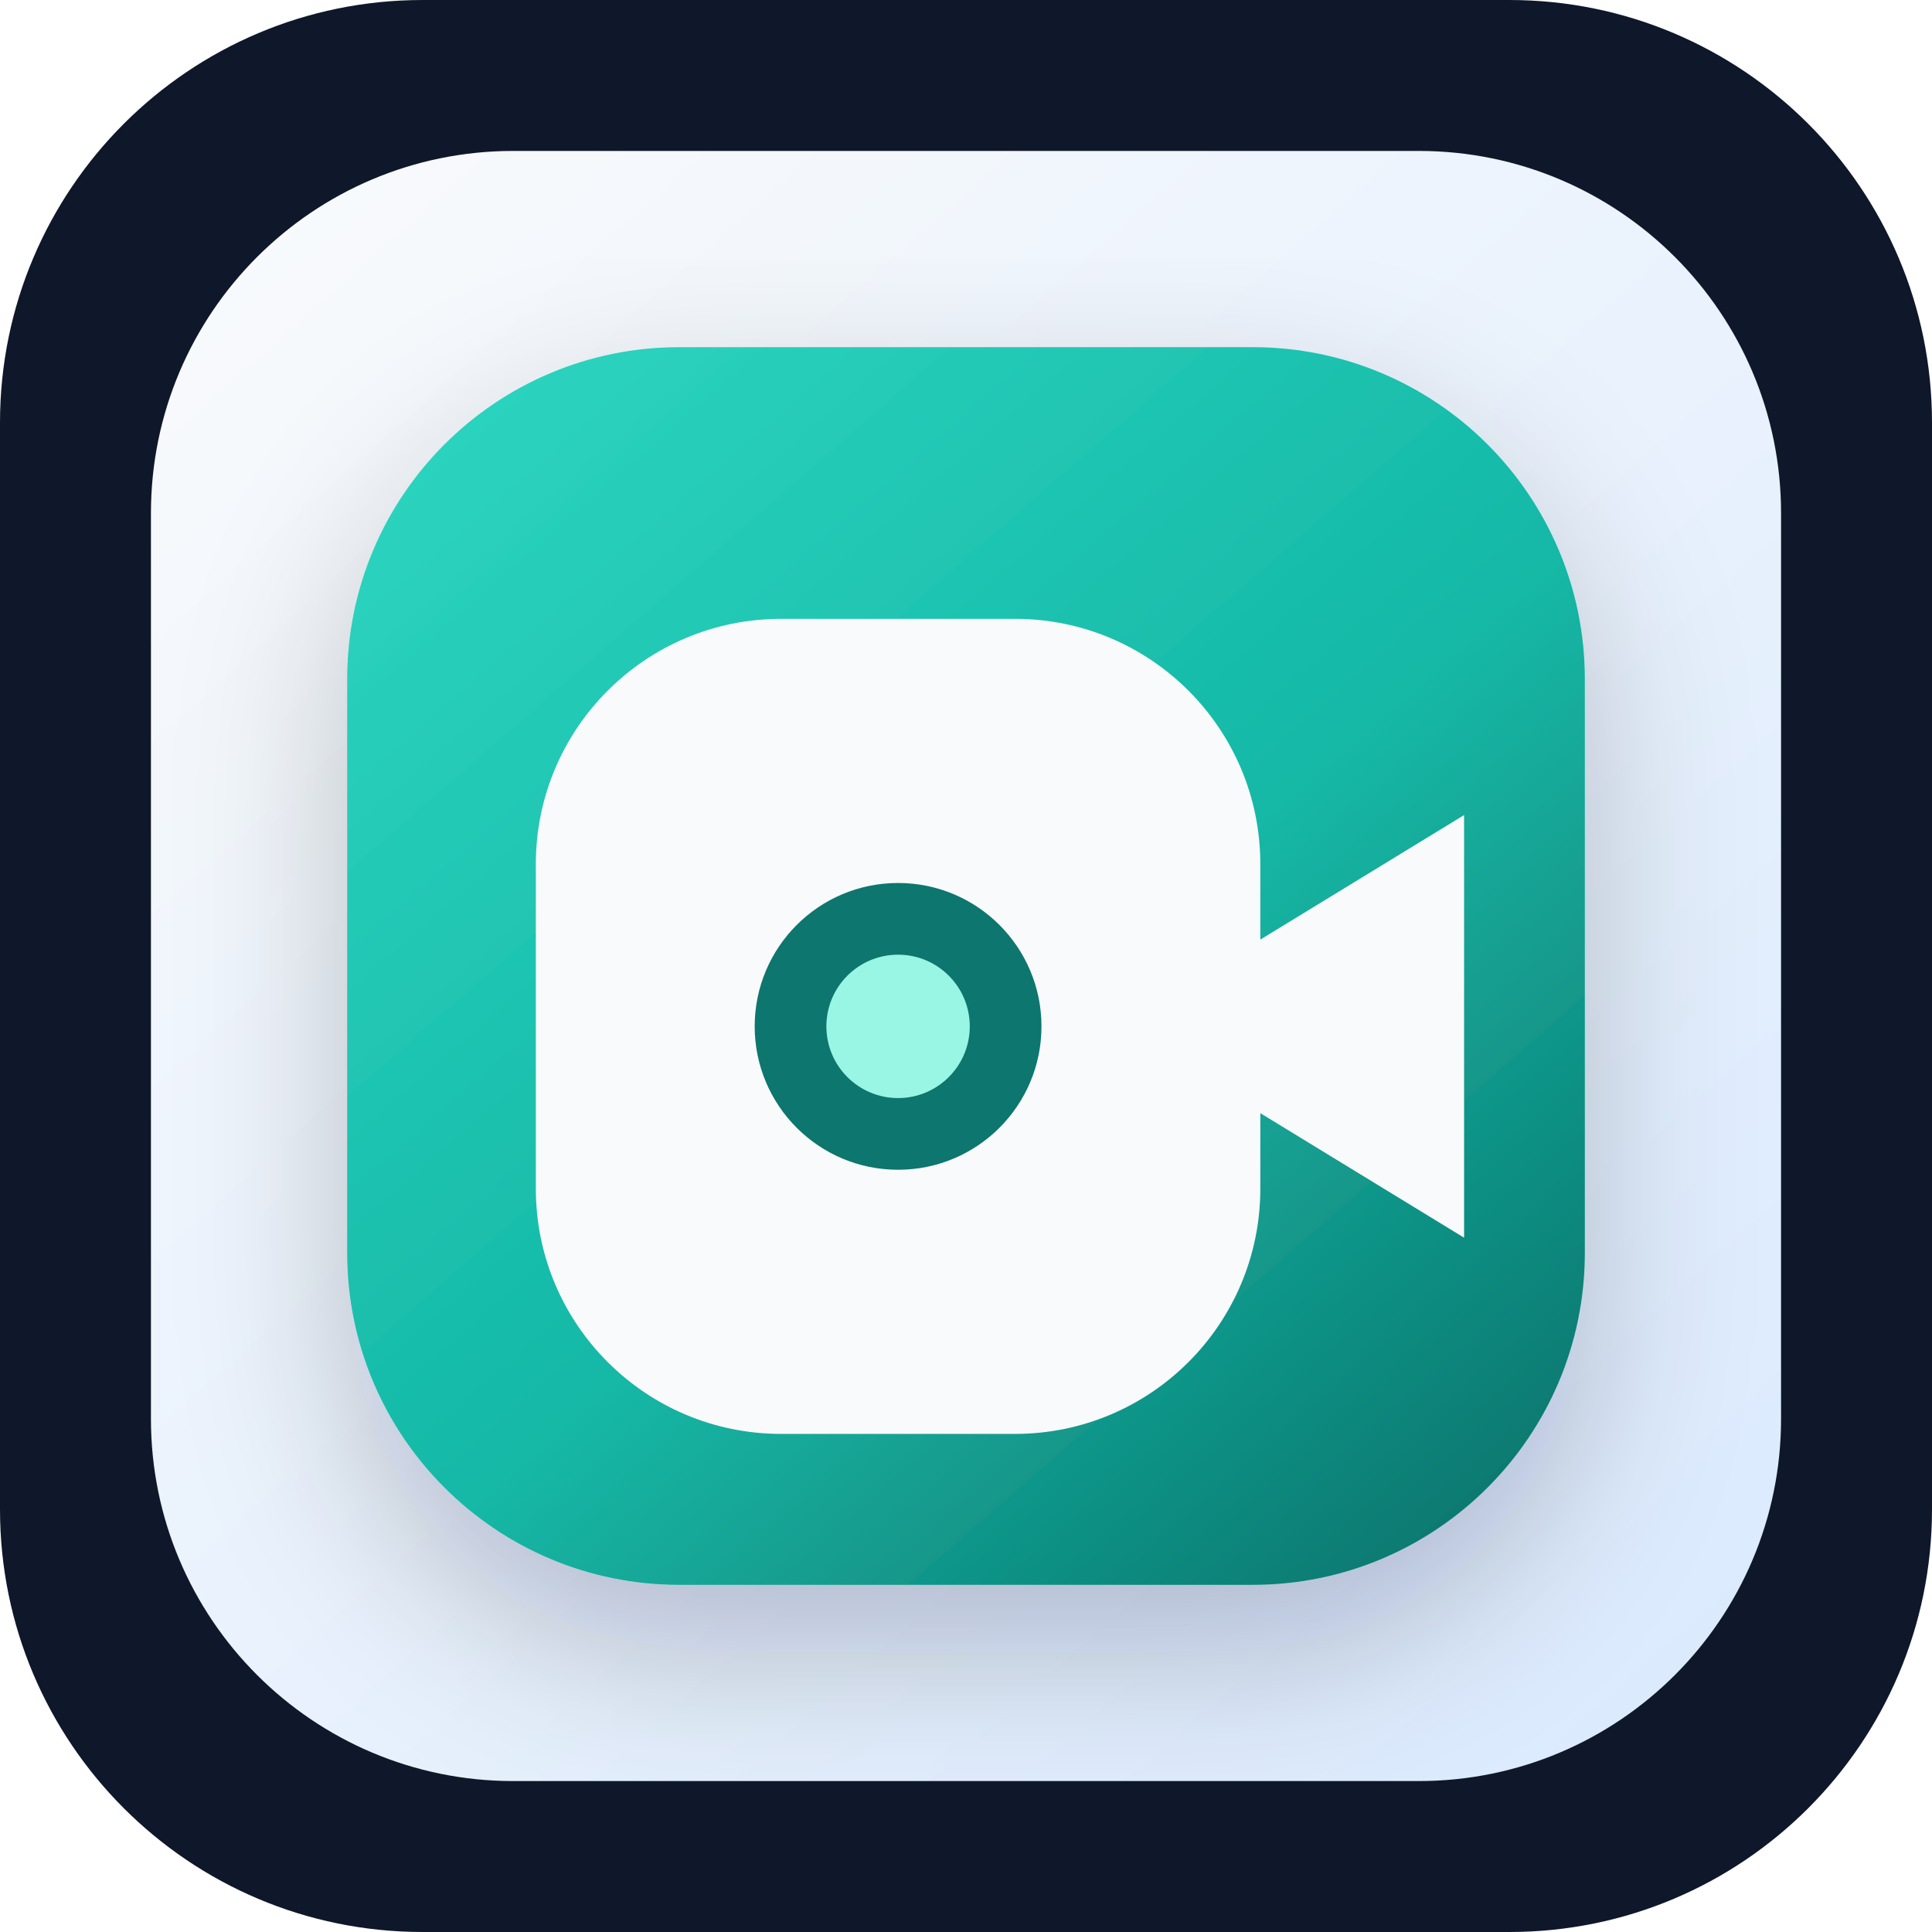
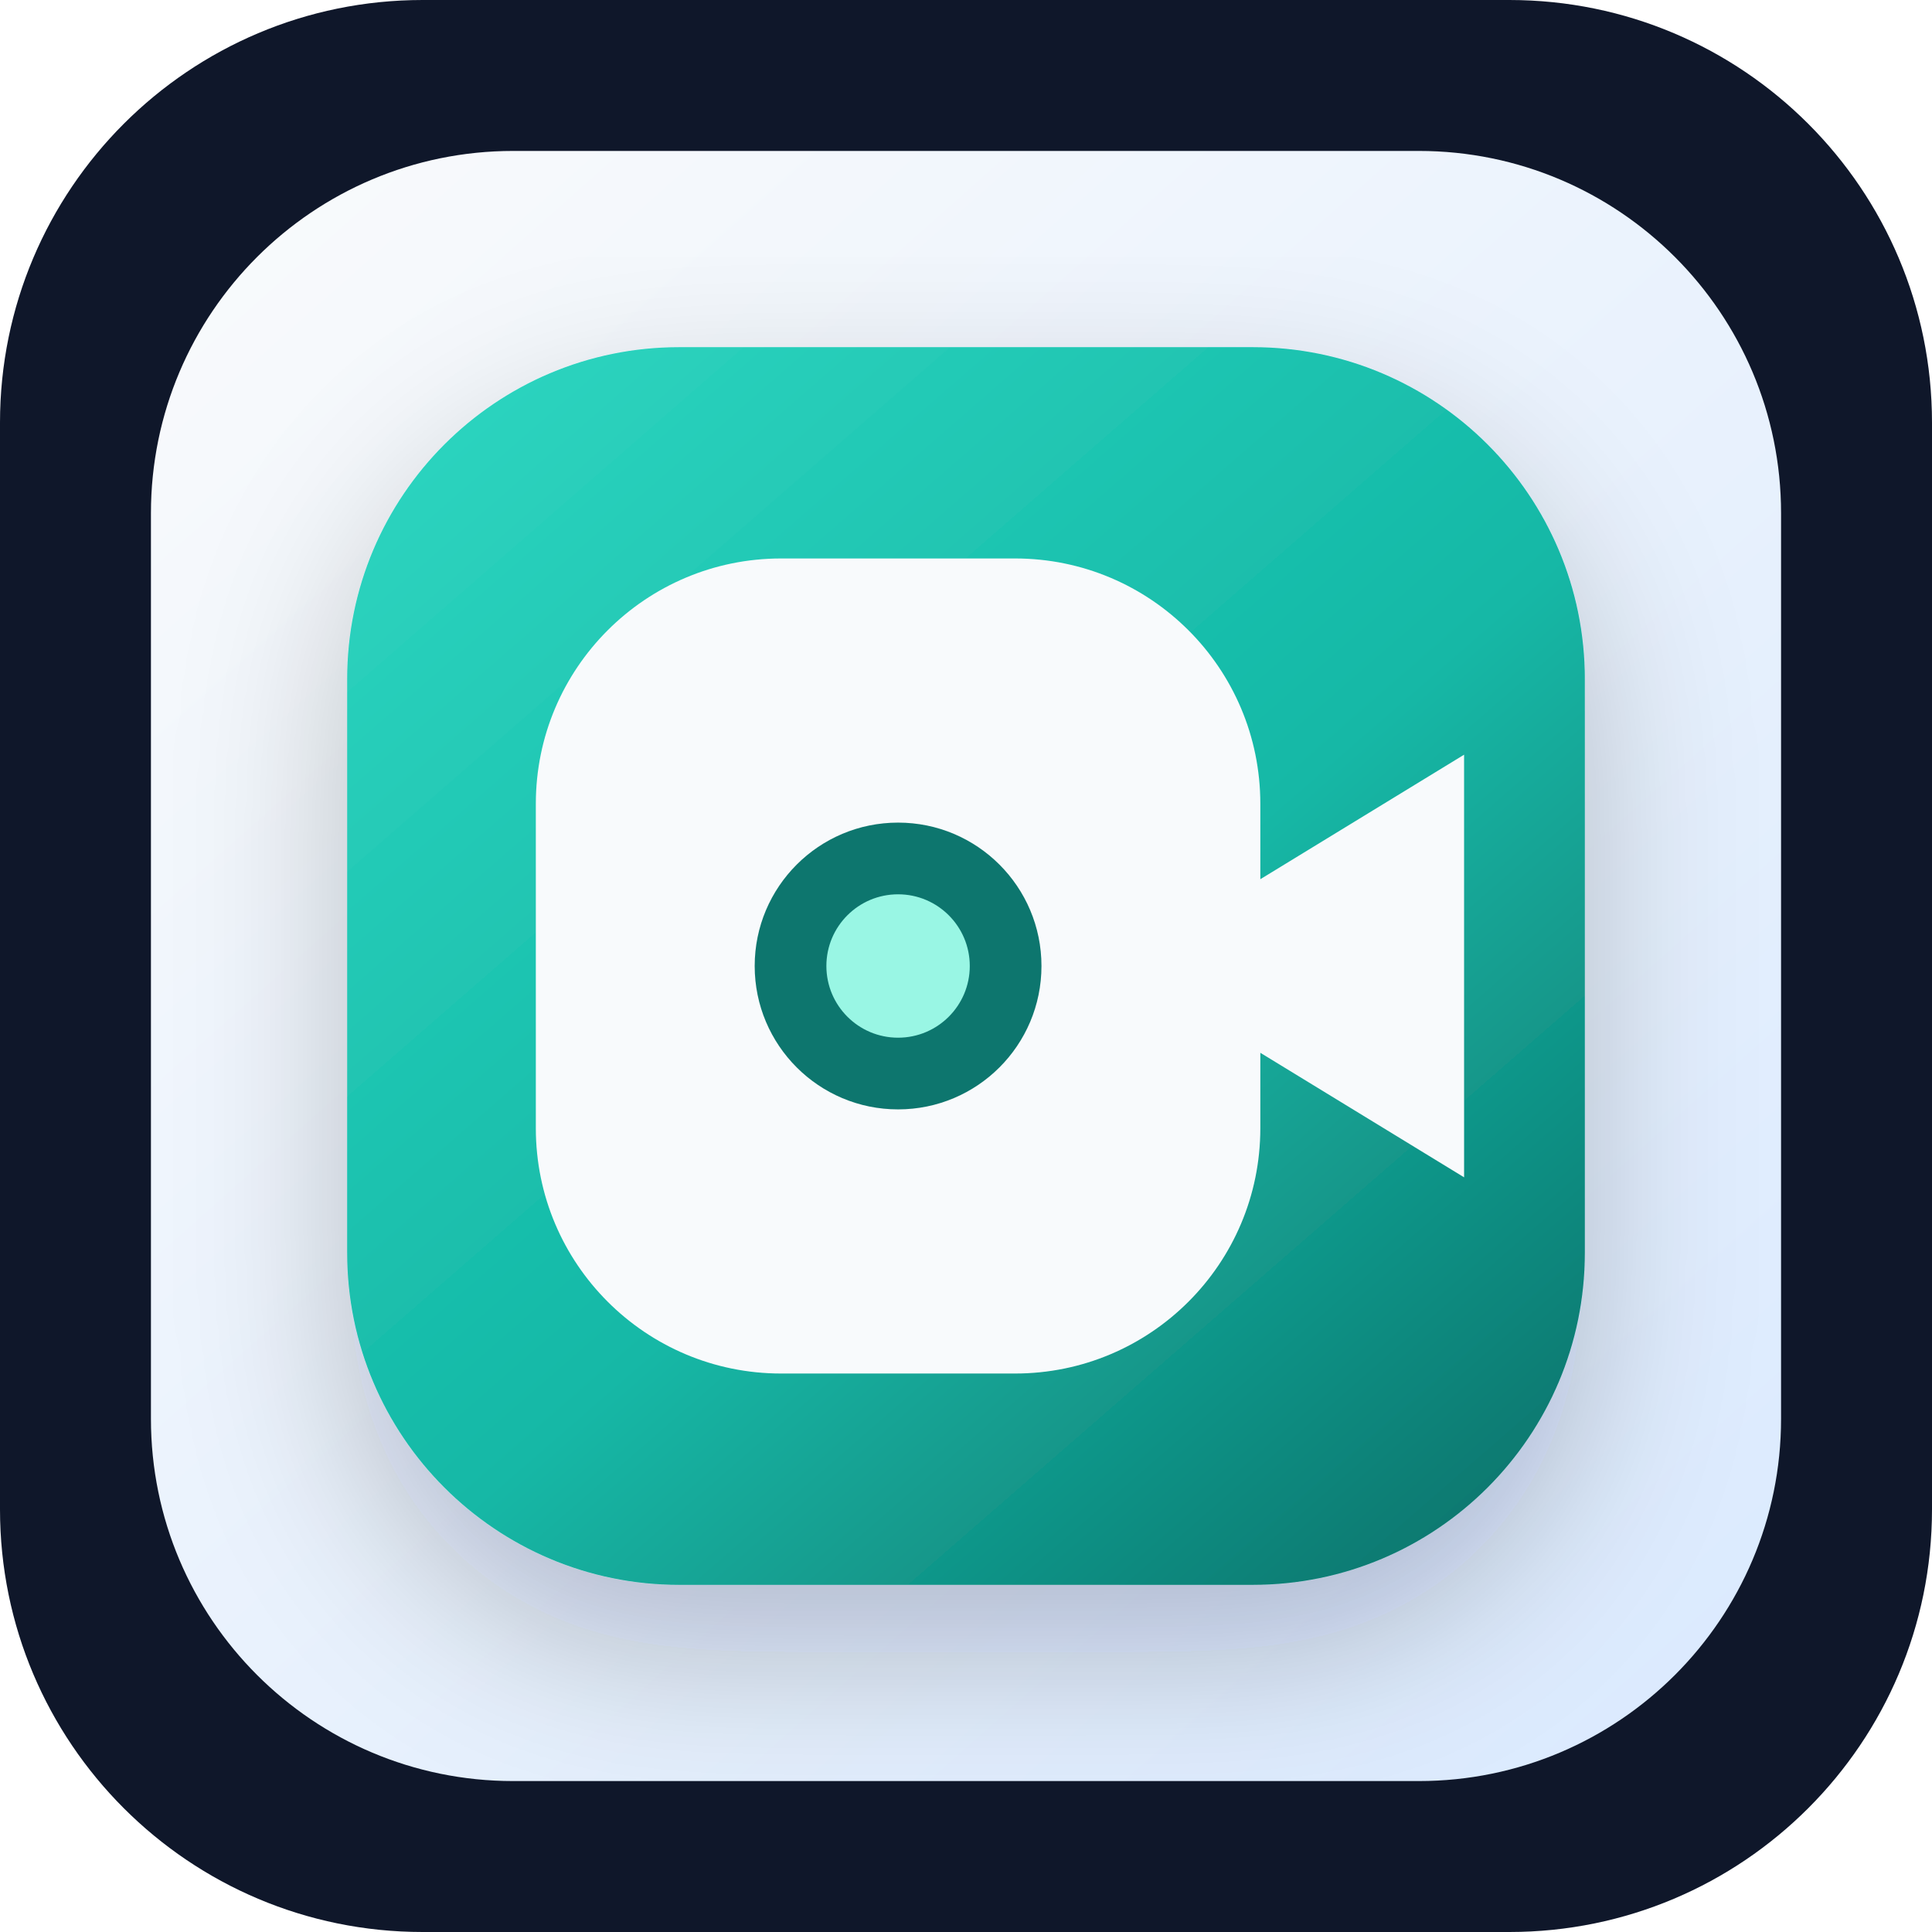
<svg xmlns="http://www.w3.org/2000/svg" viewBox="0 0 512 512" role="img" aria-label="meet37 app icon">
  <defs>
    <linearGradient id="outer" x1="74" y1="52" x2="438" y2="462" gradientUnits="userSpaceOnUse">
      <stop stop-color="#f8fafc" />
      <stop offset="1" stop-color="#dbeafe" />
    </linearGradient>
    <linearGradient id="tile" x1="124" y1="102" x2="392" y2="410" gradientUnits="userSpaceOnUse">
      <stop stop-color="#2dd4bf" />
      <stop offset="0.55" stop-color="#14b8a6" />
      <stop offset="1" stop-color="#0f766e" />
    </linearGradient>
    <filter id="shadow" x="42" y="50" width="428" height="428" color-interpolation-filters="sRGB" filterUnits="userSpaceOnUse">
      <feDropShadow dx="0" dy="18" flood-color="#0f172a" flood-opacity="0.22" stdDeviation="22" />
    </filter>
  </defs>
  <rect width="512" height="512" rx="112" fill="#0f172a" />
  <rect x="40" y="40" width="432" height="432" rx="96" fill="url(#outer)" />
  <g filter="url(#shadow)">
    <rect x="92" y="92" width="328" height="328" rx="88" fill="url(#tile)" />
-     <path d="M142 229c0-35.9 29.1-65 65-65h62c35.9 0 65 29.1 65 65v20l54-33v112l-54-33v20c0 35.9-29.1 65-65 65h-62c-35.9 0-65-29.1-65-65v-86Z" fill="#f8fafc" />
-     <circle cx="238" cy="272" r="38" fill="#0f766e" />
-     <circle cx="238" cy="272" r="19" fill="#99f6e4" />
+     <path d="M142 213c0-35.9 29.1-65 65-65h62c35.9 0 65 29.1 65 65v20l54-33v112l-54-33v20c0 35.9-29.1 65-65 65h-62c-35.9 0-65-29.1-65-65v-86Z" fill="#f8fafc" />
+     <circle cx="238" cy="256" r="38" fill="#0f766e" />
+     <circle cx="238" cy="256" r="19" fill="#99f6e4" />
  </g>
</svg>
